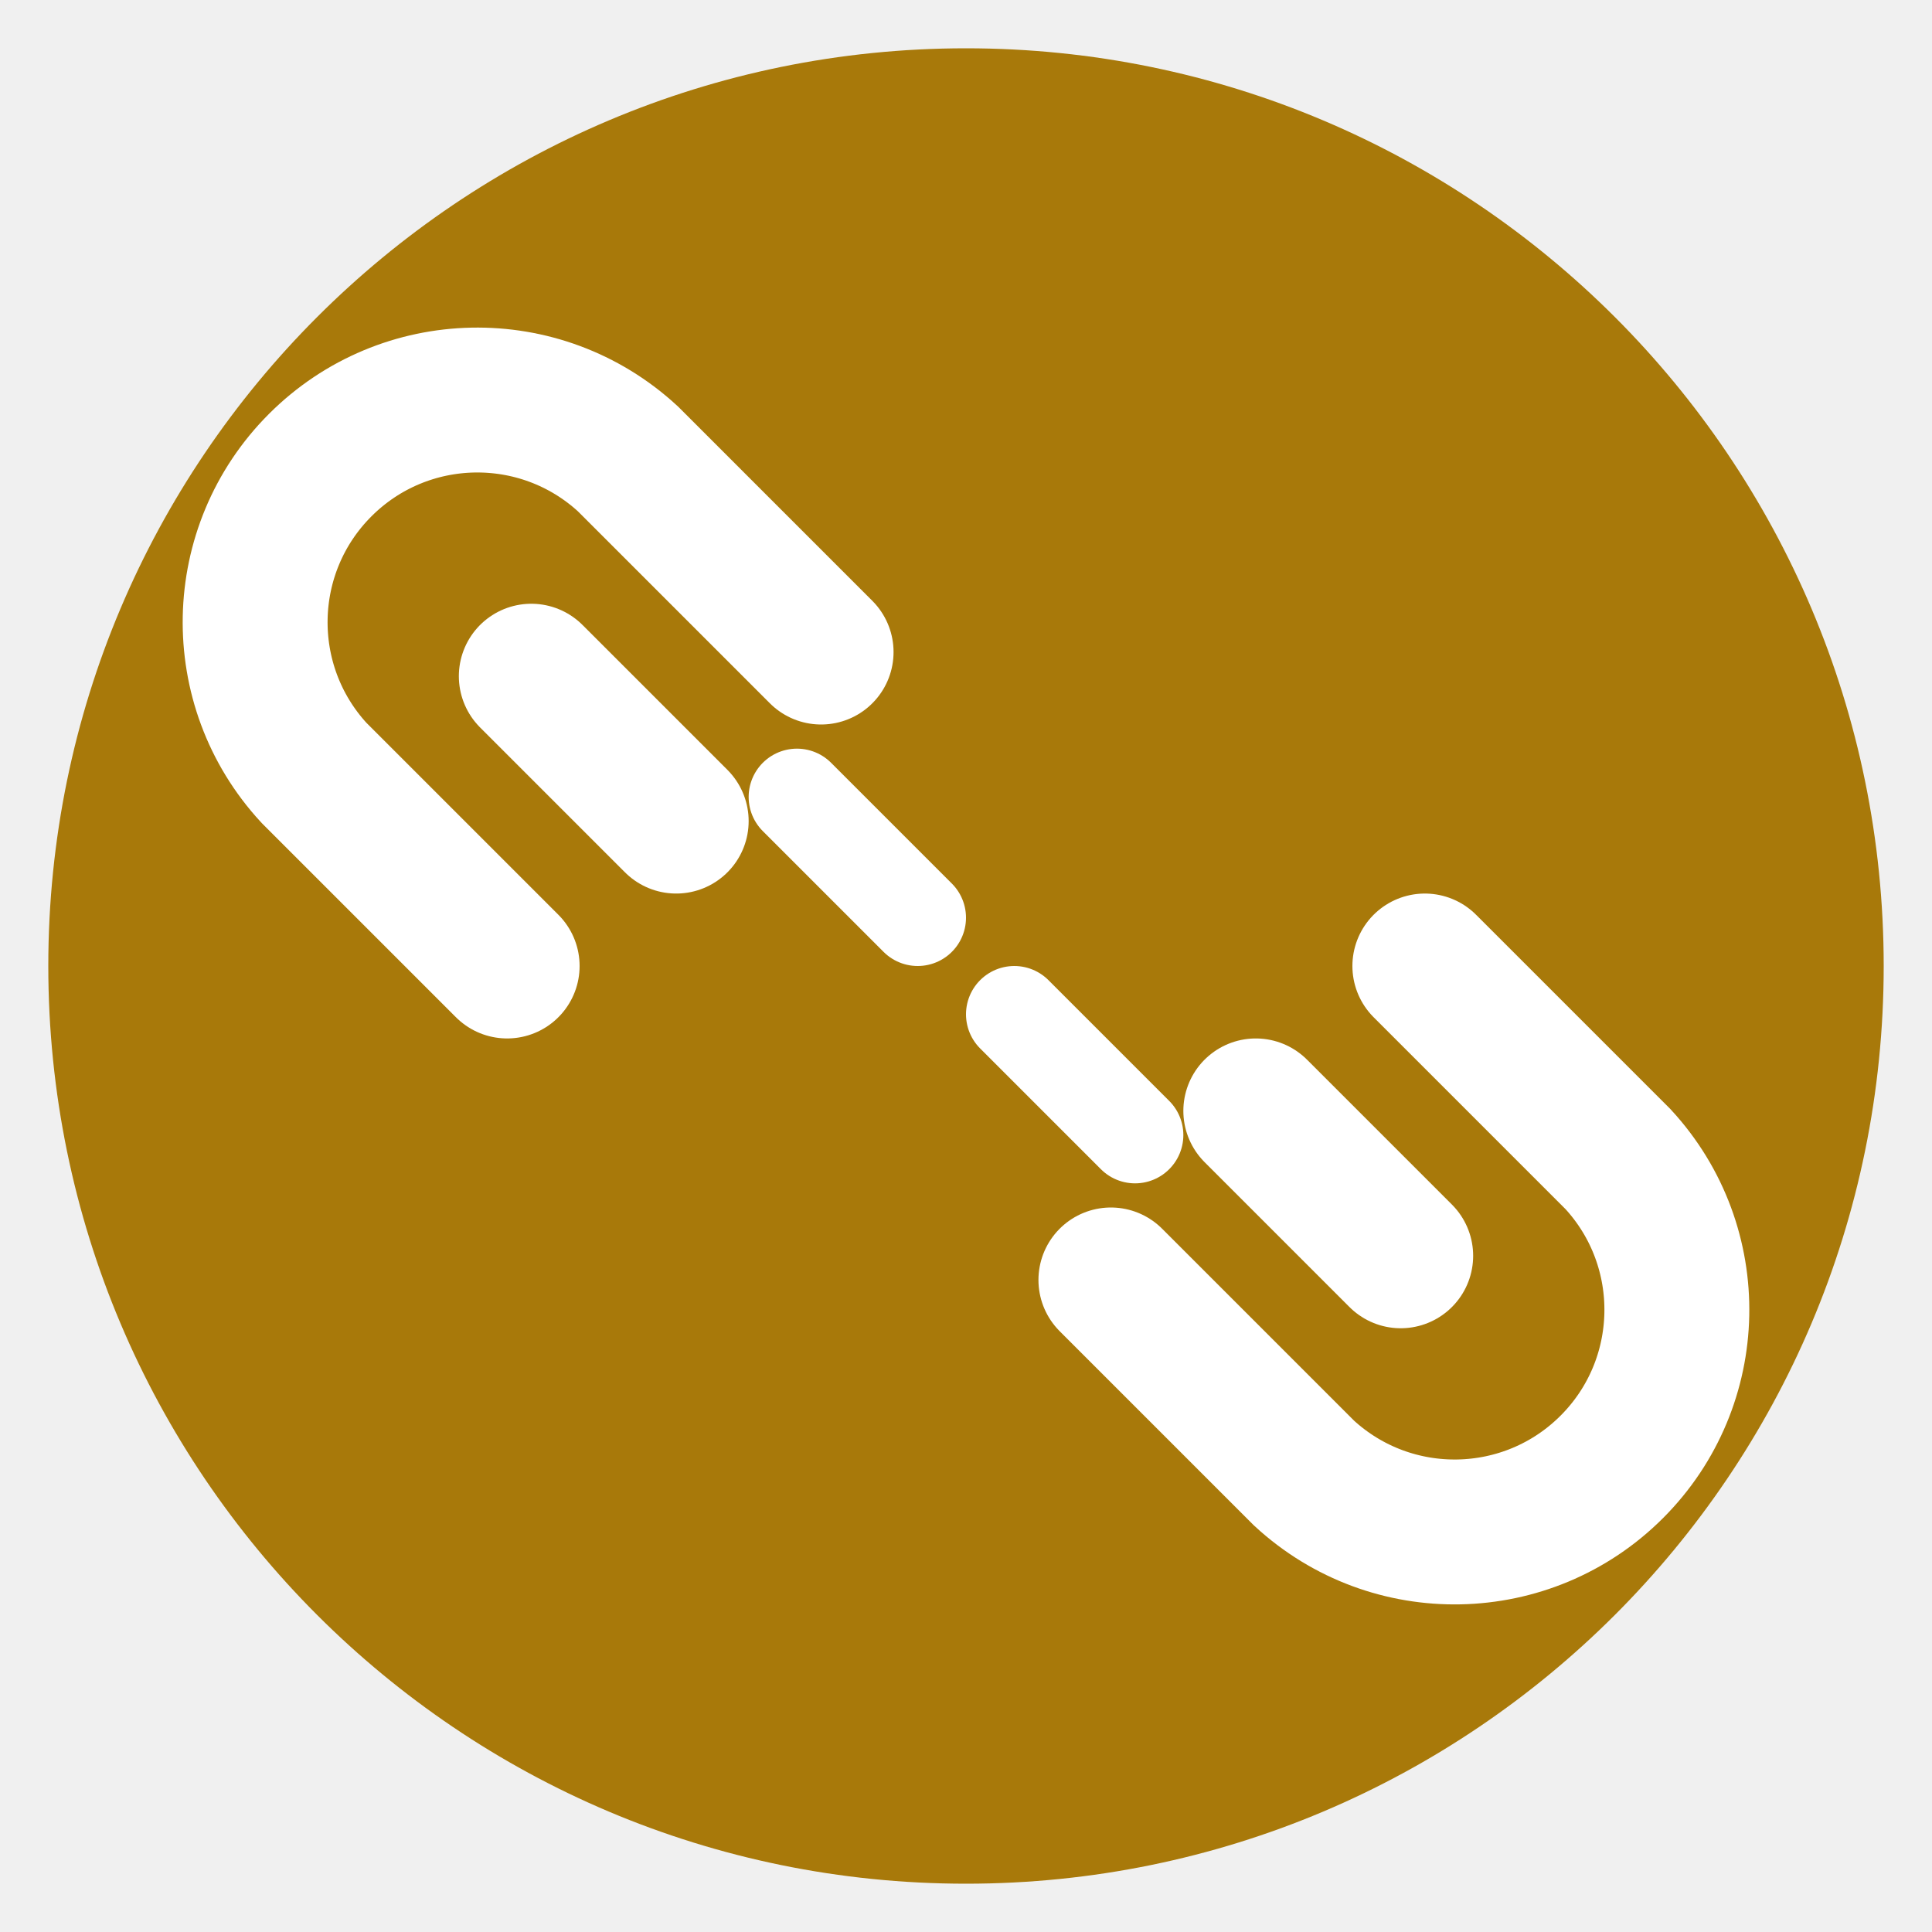
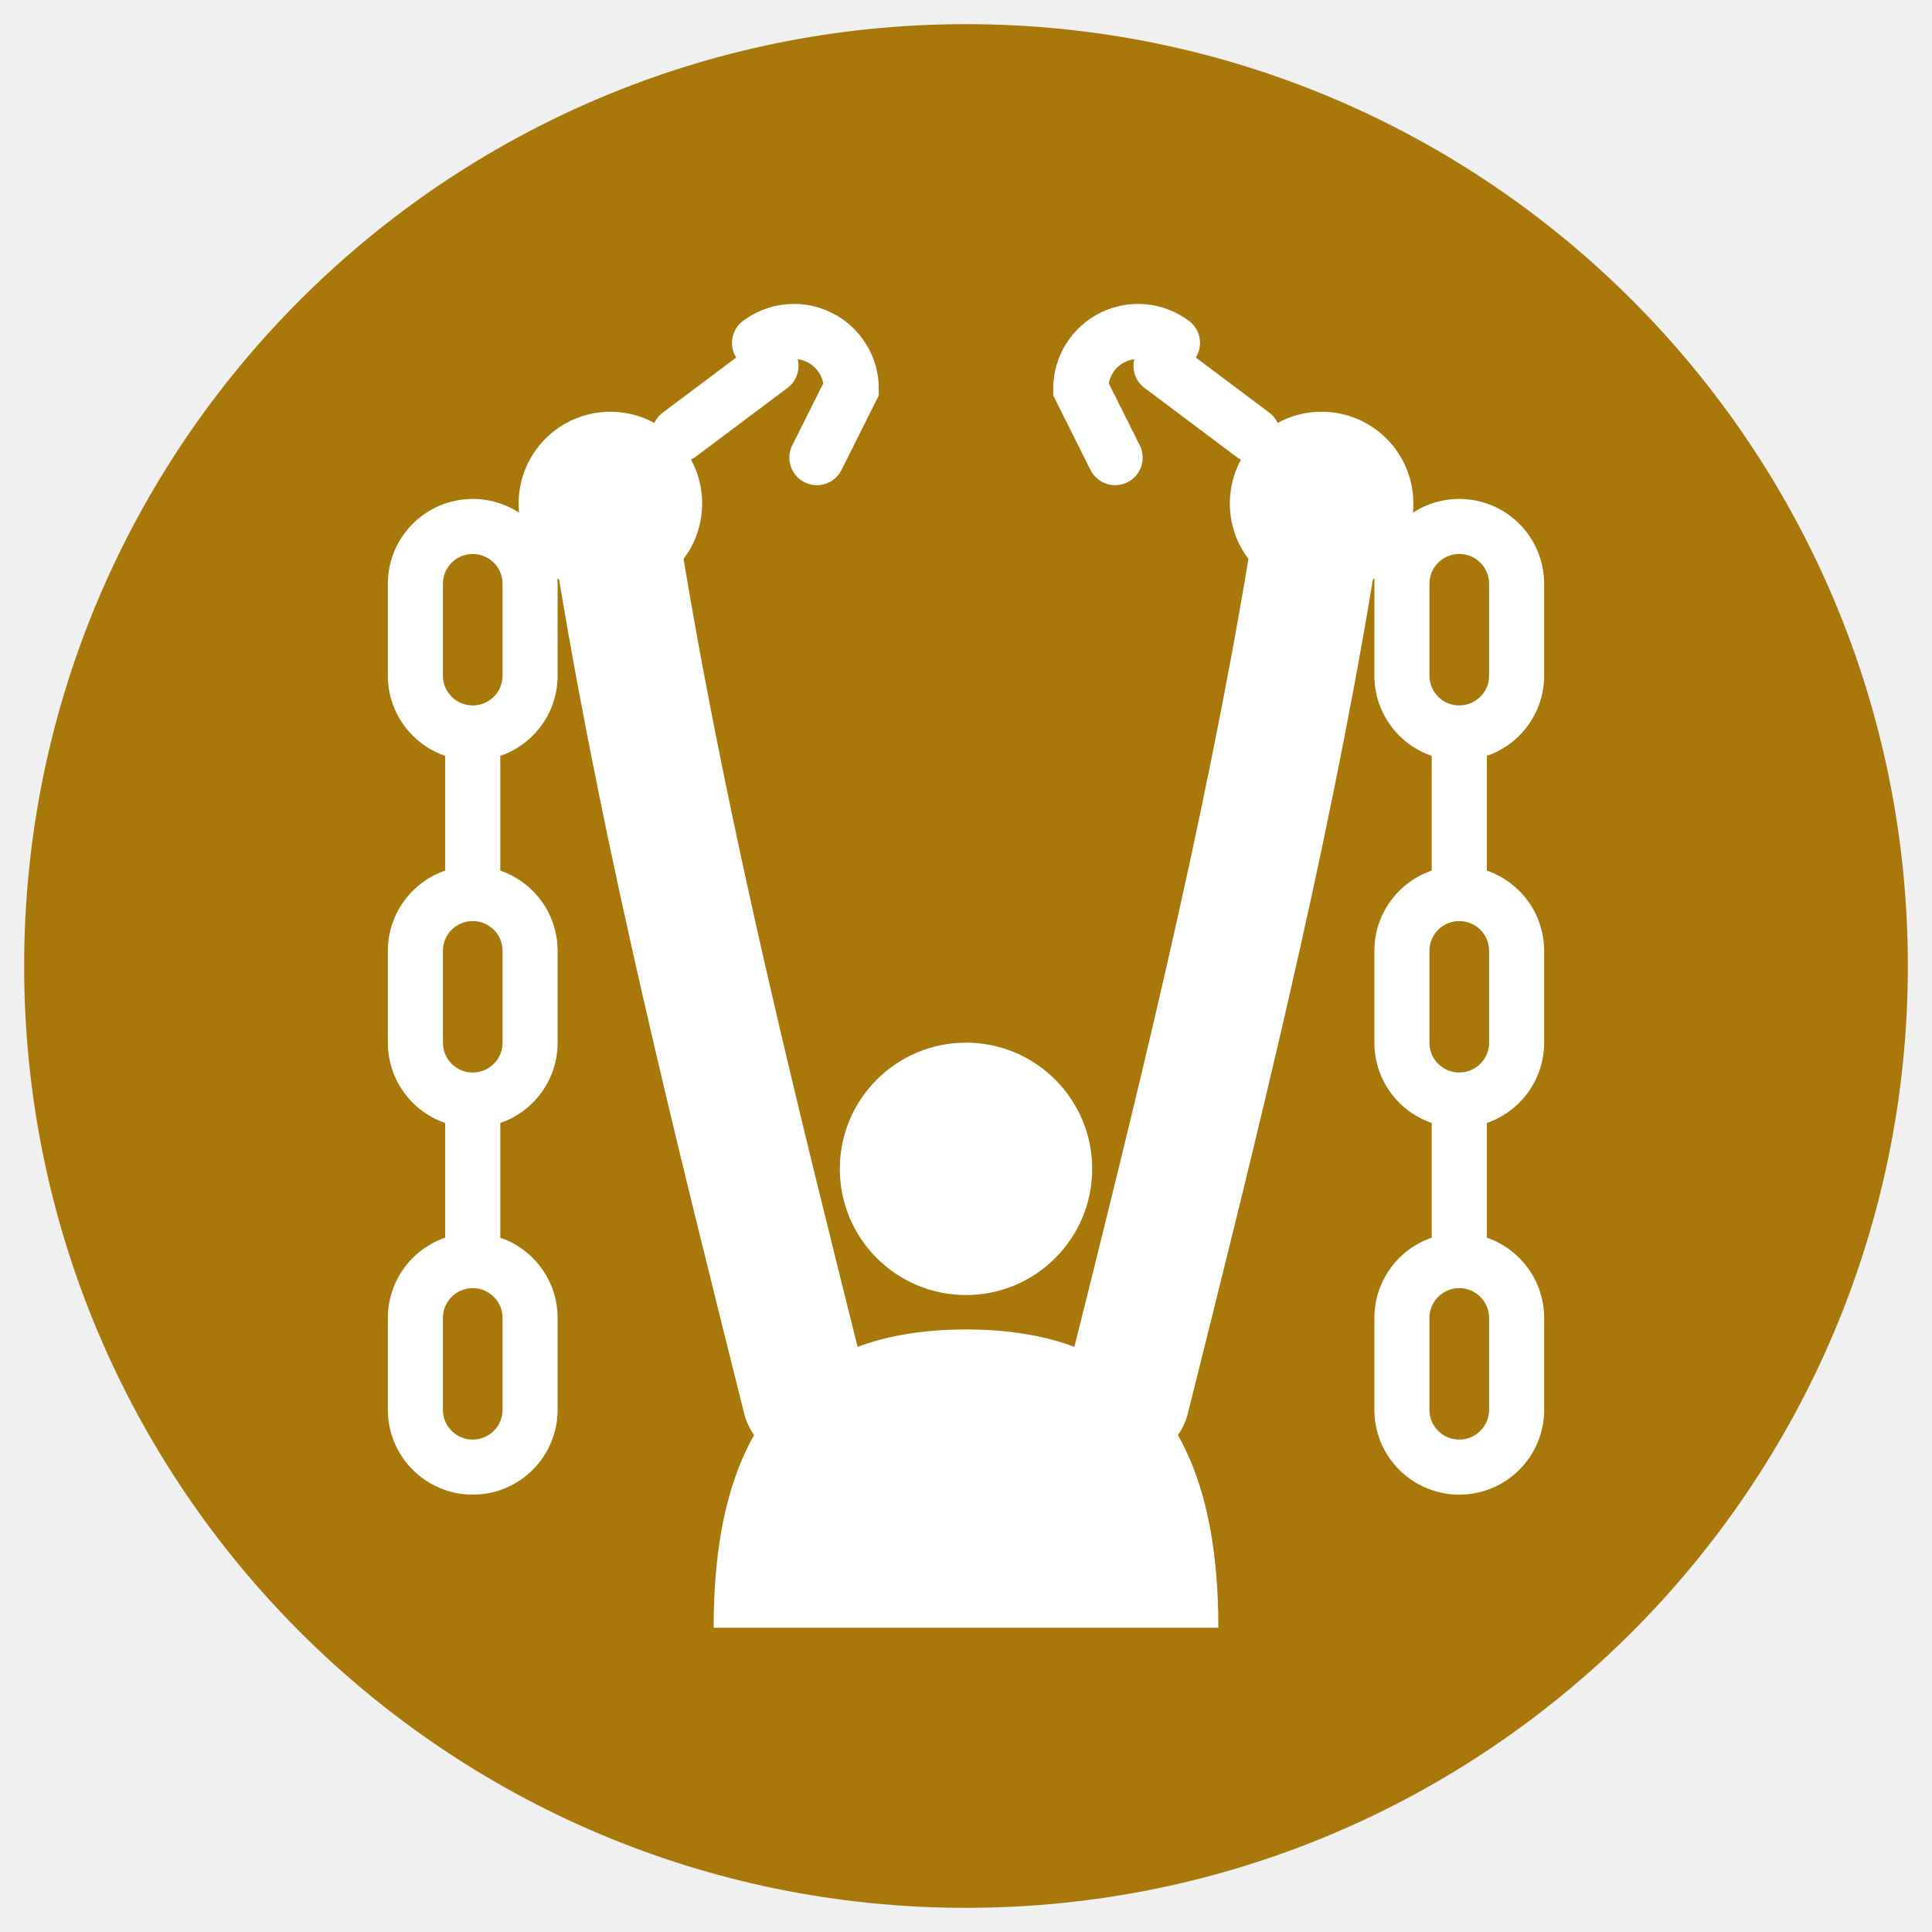
- <svg xmlns="http://www.w3.org/2000/svg" viewBox="0 0 40 40">
-   <circle cx="20" cy="20" r="19" fill="#a8790a" />
-   <g fill="none" stroke="#fff" stroke-width="3" stroke-linecap="round">
-     <path d="M17 13.5 L13 9.5 a4.6 4.6 0 0 0 -6.5 6.5 L10.5 20" />
-     <path d="M14 17 l-3 -3" />
-     <path d="M23 26.5 L27 30.5 a4.6 4.6 0 0 0 6.5 -6.5 L29.5 20" />
-     <path d="M26 23 l3 3" />
-     <path d="M19 19 l-2.5 -2.5 M21 21 l2.5 2.5" stroke-width="2" />
+ <svg xmlns="http://www.w3.org/2000/svg" viewBox="-40 -40 80 80">
+   <circle r="39" fill="#a8790a" />
+   <g transform="translate(0,-3) scale(.95)">
+     <g>
+       <path d="M-11,32 C-11,24 -8,19 0,19 C8,19 11,24 11,32 Z" fill="#fff" />
+       <circle cx="0" cy="12" r="5.5" fill="#fff" />
+       <g transform="scale(1,1)">
+         <path d="M-7,22 C-10,10 -13,-2 -15,-14" fill="none" stroke="#fff" stroke-width="5.5" stroke-linecap="round" />
+         <circle cx="-15.5" cy="-17" r="4" fill="#fff" />
+         <g fill="none" stroke="#fff" stroke-width="2.4" stroke-linecap="round">
+           <rect x="-24" y="-16" width="5" height="9" rx="2.5" />
+           <path d="M-21.5,-6 v5" />
+           <rect x="-24" y="0" width="5" height="9" rx="2.5" />
+           <path d="M-21.5,10 v5" />
+           <rect x="-24" y="16" width="5" height="9" rx="2.5" />
+           <path d="M-12.5,-20 l4,-3 M-9,-24 a2.5,2.5 0 0 1 4,2 l-1.5,3" />
+         </g>
+       </g>
+       <g transform="scale(-1,1)">
+         <path d="M-7,22 C-10,10 -13,-2 -15,-14" fill="none" stroke="#fff" stroke-width="5.5" stroke-linecap="round" />
+         <circle cx="-15.5" cy="-17" r="4" fill="#fff" />
+         <g fill="none" stroke="#fff" stroke-width="2.4" stroke-linecap="round">
+           <rect x="-24" y="-16" width="5" height="9" rx="2.5" />
+           <path d="M-21.5,-6 v5" />
+           <rect x="-24" y="0" width="5" height="9" rx="2.5" />
+           <path d="M-21.5,10 v5" />
+           <rect x="-24" y="16" width="5" height="9" rx="2.5" />
+           <path d="M-12.5,-20 l4,-3 M-9,-24 a2.5,2.5 0 0 1 4,2 l-1.5,3" />
+         </g>
+       </g>
+     </g>
  </g>
</svg>
